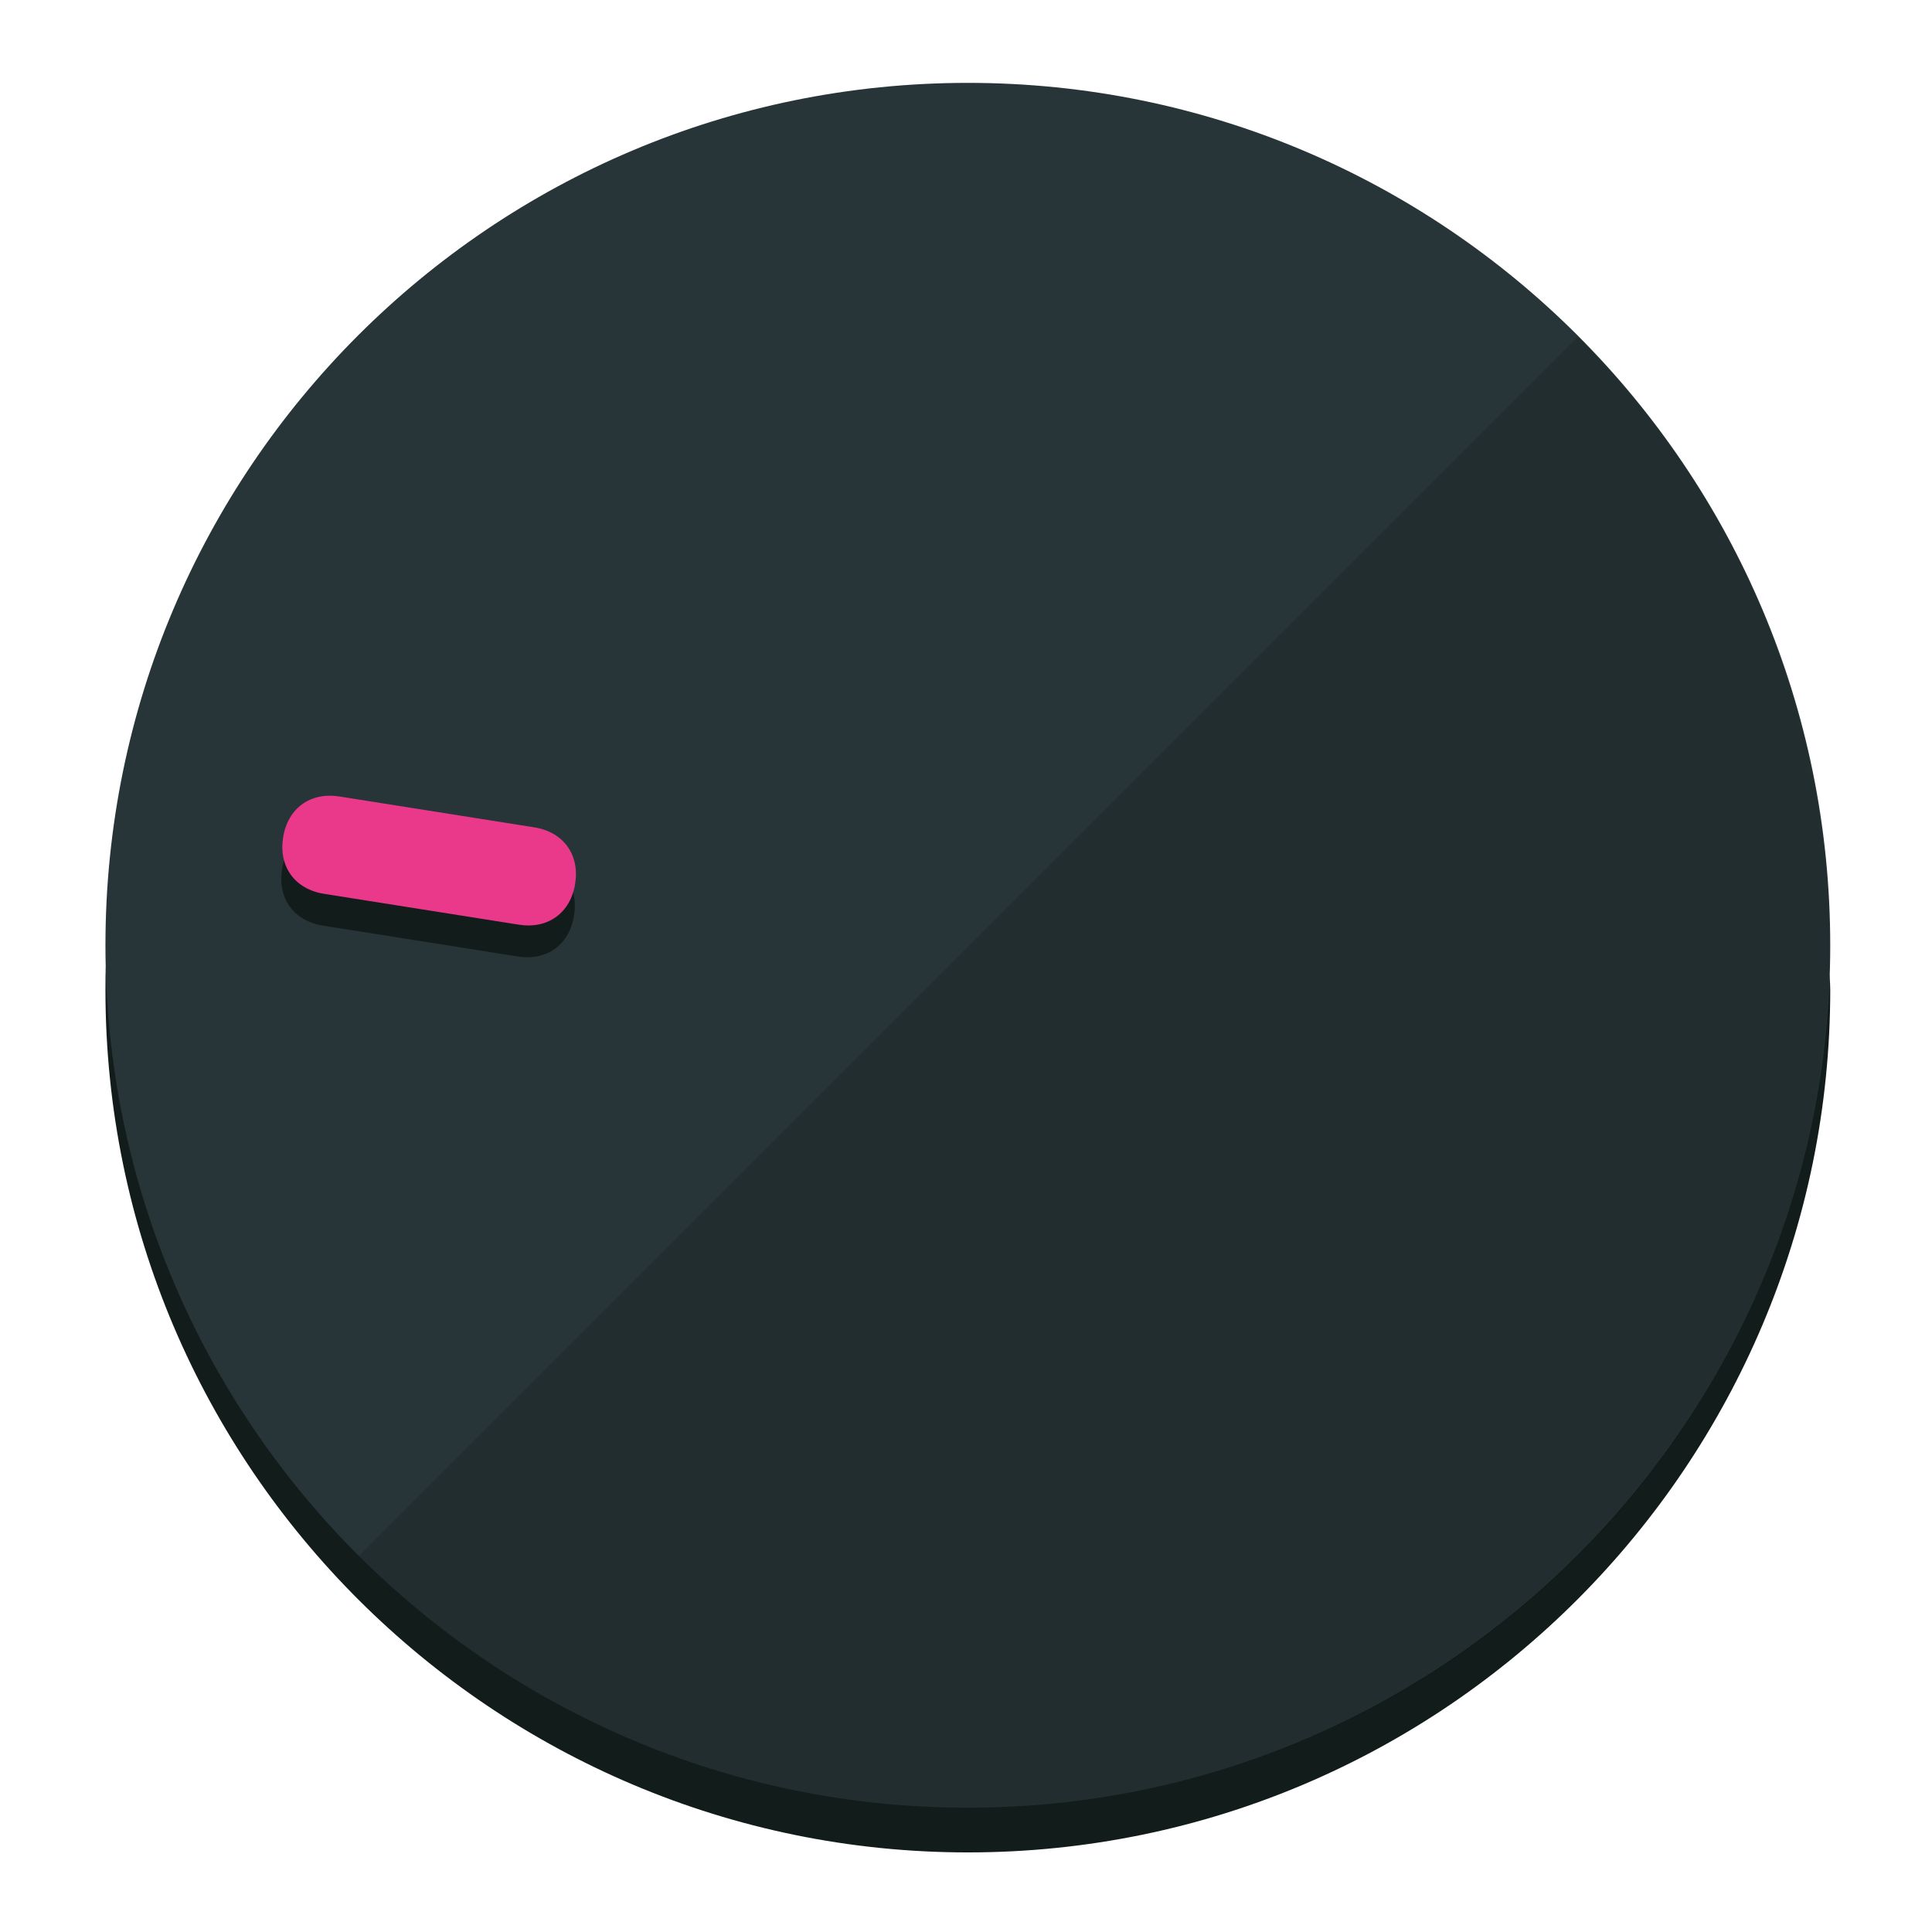
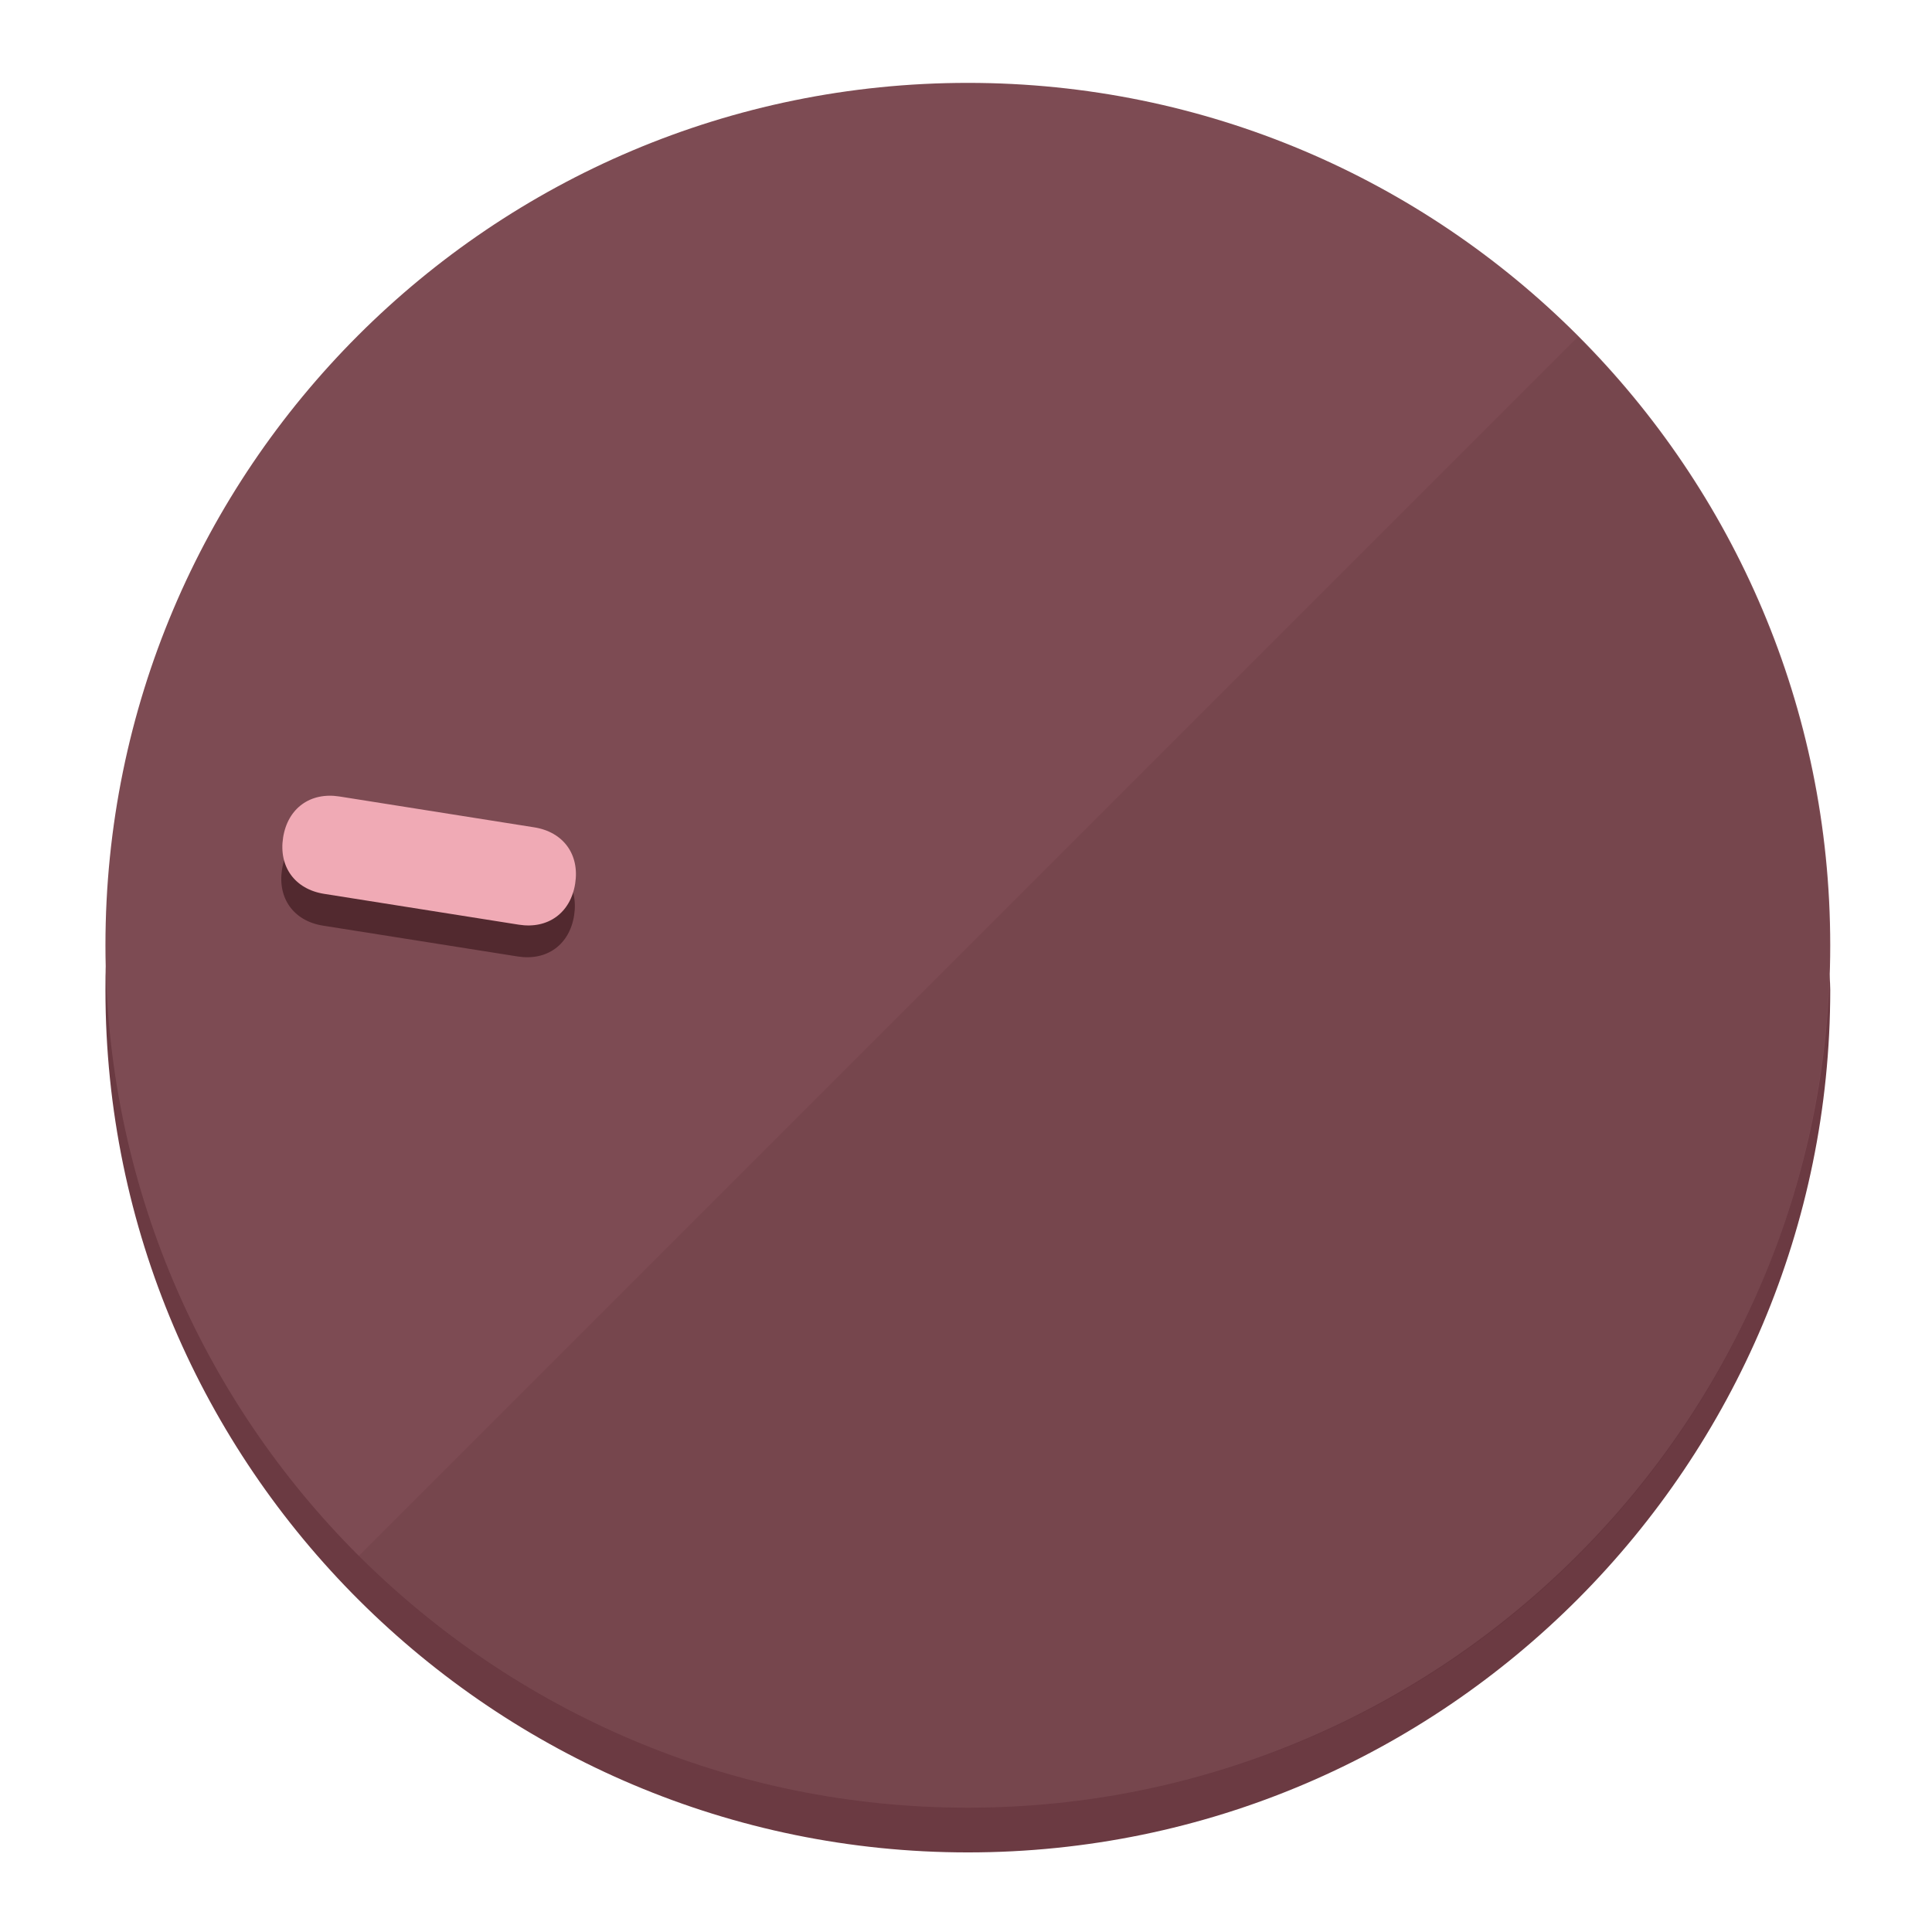
<svg xmlns="http://www.w3.org/2000/svg" height="120px" width="120px" version="1.1" id="Layer_1" viewBox="0 0 496.8 496.8" xml:space="preserve">
  <defs id="defs23" />
  <g id="g3158">
-     <path style="display:inline;fill:#121c1b;fill-opacity:1;stroke-width:1.584" d="m 248.875,445.92 c 116.582,0 212.89,-91.238 220.493,-205.286 0,5.069 1.267,8.87 1.267,13.939 0,121.651 -98.842,221.76 -221.76,221.76 -121.651,0 -221.76,-98.842 -221.76,-221.76 0,-5.069 0,-8.87 1.267,-13.939 7.603,114.048 103.91,205.286 220.493,205.286 z" id="path8" />
-     <circle style="display:inline;fill:#283538;fill-opacity:1;stroke-width:1.584" cx="248.875" cy="243.071" r="221.76" id="circle12" />
-     <path style="display:inline;fill:#000000;fill-opacity:0.154;stroke-width:1.587" d="m 405.744,86.606 c 86.308,86.308 86.308,227.193 0,313.5 -86.308,86.308 -227.193,86.308 -313.5,0" id="path14" />
+     <path style="display:inline;fill:#6B3A42;fill-opacity:1;stroke-width:1.584" d="m 248.875,445.92 c 116.582,0 212.89,-91.238 220.493,-205.286 0,5.069 1.267,8.87 1.267,13.939 0,121.651 -98.842,221.76 -221.76,221.76 -121.651,0 -221.76,-98.842 -221.76,-221.76 0,-5.069 0,-8.87 1.267,-13.939 7.603,114.048 103.91,205.286 220.493,205.286 z" id="path8" />
+     <circle style="display:inline;fill:#7D4B53;fill-opacity:1;stroke-width:1.584" cx="248.875" cy="243.071" r="221.76" id="circle12" />
+     <path style="display:inline;fill:#52292F;fill-opacity:0.154;stroke-width:1.587" d="m 405.744,86.606 c 86.308,86.308 86.308,227.193 0,313.5 -86.308,86.308 -227.193,86.308 -313.5,0" id="path14" />
  </g>
  <g id="g3198">
    <circle style="display:none;fill:#000000;fill-opacity:0;stroke-width:1.584" cx="-201.714" cy="283.513" r="221.76" id="circle12-3" transform="rotate(-81)" />
-     <path style="display:inline;fill:#121c1b;fill-opacity:1;stroke-width:1.584" d="m 137.089,220.92 c 7.51,1.189 11.723,6.989 10.534,14.498 v 0 c -1.189,7.51 -6.989,11.723 -14.498,10.534 L 83.061,238.023 C 75.551,236.834 71.338,231.034 72.527,223.525 v 0 c 1.189,-7.51 6.989,-11.723 14.498,-10.534 z" id="path3789" />
-     <path style="display:inline;fill:#ea398a;stroke-width:1.584" d="m 137.365,212.742 c 7.51,1.189 11.723,6.989 10.534,14.498 v 0 c -1.189,7.51 -6.989,11.723 -14.498,10.534 l -50.064,-7.929 c -7.51,-1.189 -11.723,-6.989 -10.534,-14.498 v 0 c 1.189,-7.51 6.989,-11.723 14.498,-10.534 z" id="path915" />
+     <path style="display:inline;fill:#52292F;fill-opacity:1;stroke-width:1.584" d="m 137.089,220.92 c 7.51,1.189 11.723,6.989 10.534,14.498 v 0 c -1.189,7.51 -6.989,11.723 -14.498,10.534 L 83.061,238.023 C 75.551,236.834 71.338,231.034 72.527,223.525 v 0 c 1.189,-7.51 6.989,-11.723 14.498,-10.534 z" id="path3789" />
+     <path style="display:inline;fill:#F0AAB5;stroke-width:1.584" d="m 137.365,212.742 c 7.51,1.189 11.723,6.989 10.534,14.498 v 0 c -1.189,7.51 -6.989,11.723 -14.498,10.534 l -50.064,-7.929 c -7.51,-1.189 -11.723,-6.989 -10.534,-14.498 v 0 c 1.189,-7.51 6.989,-11.723 14.498,-10.534 z" id="path915" />
  </g>
</svg>
